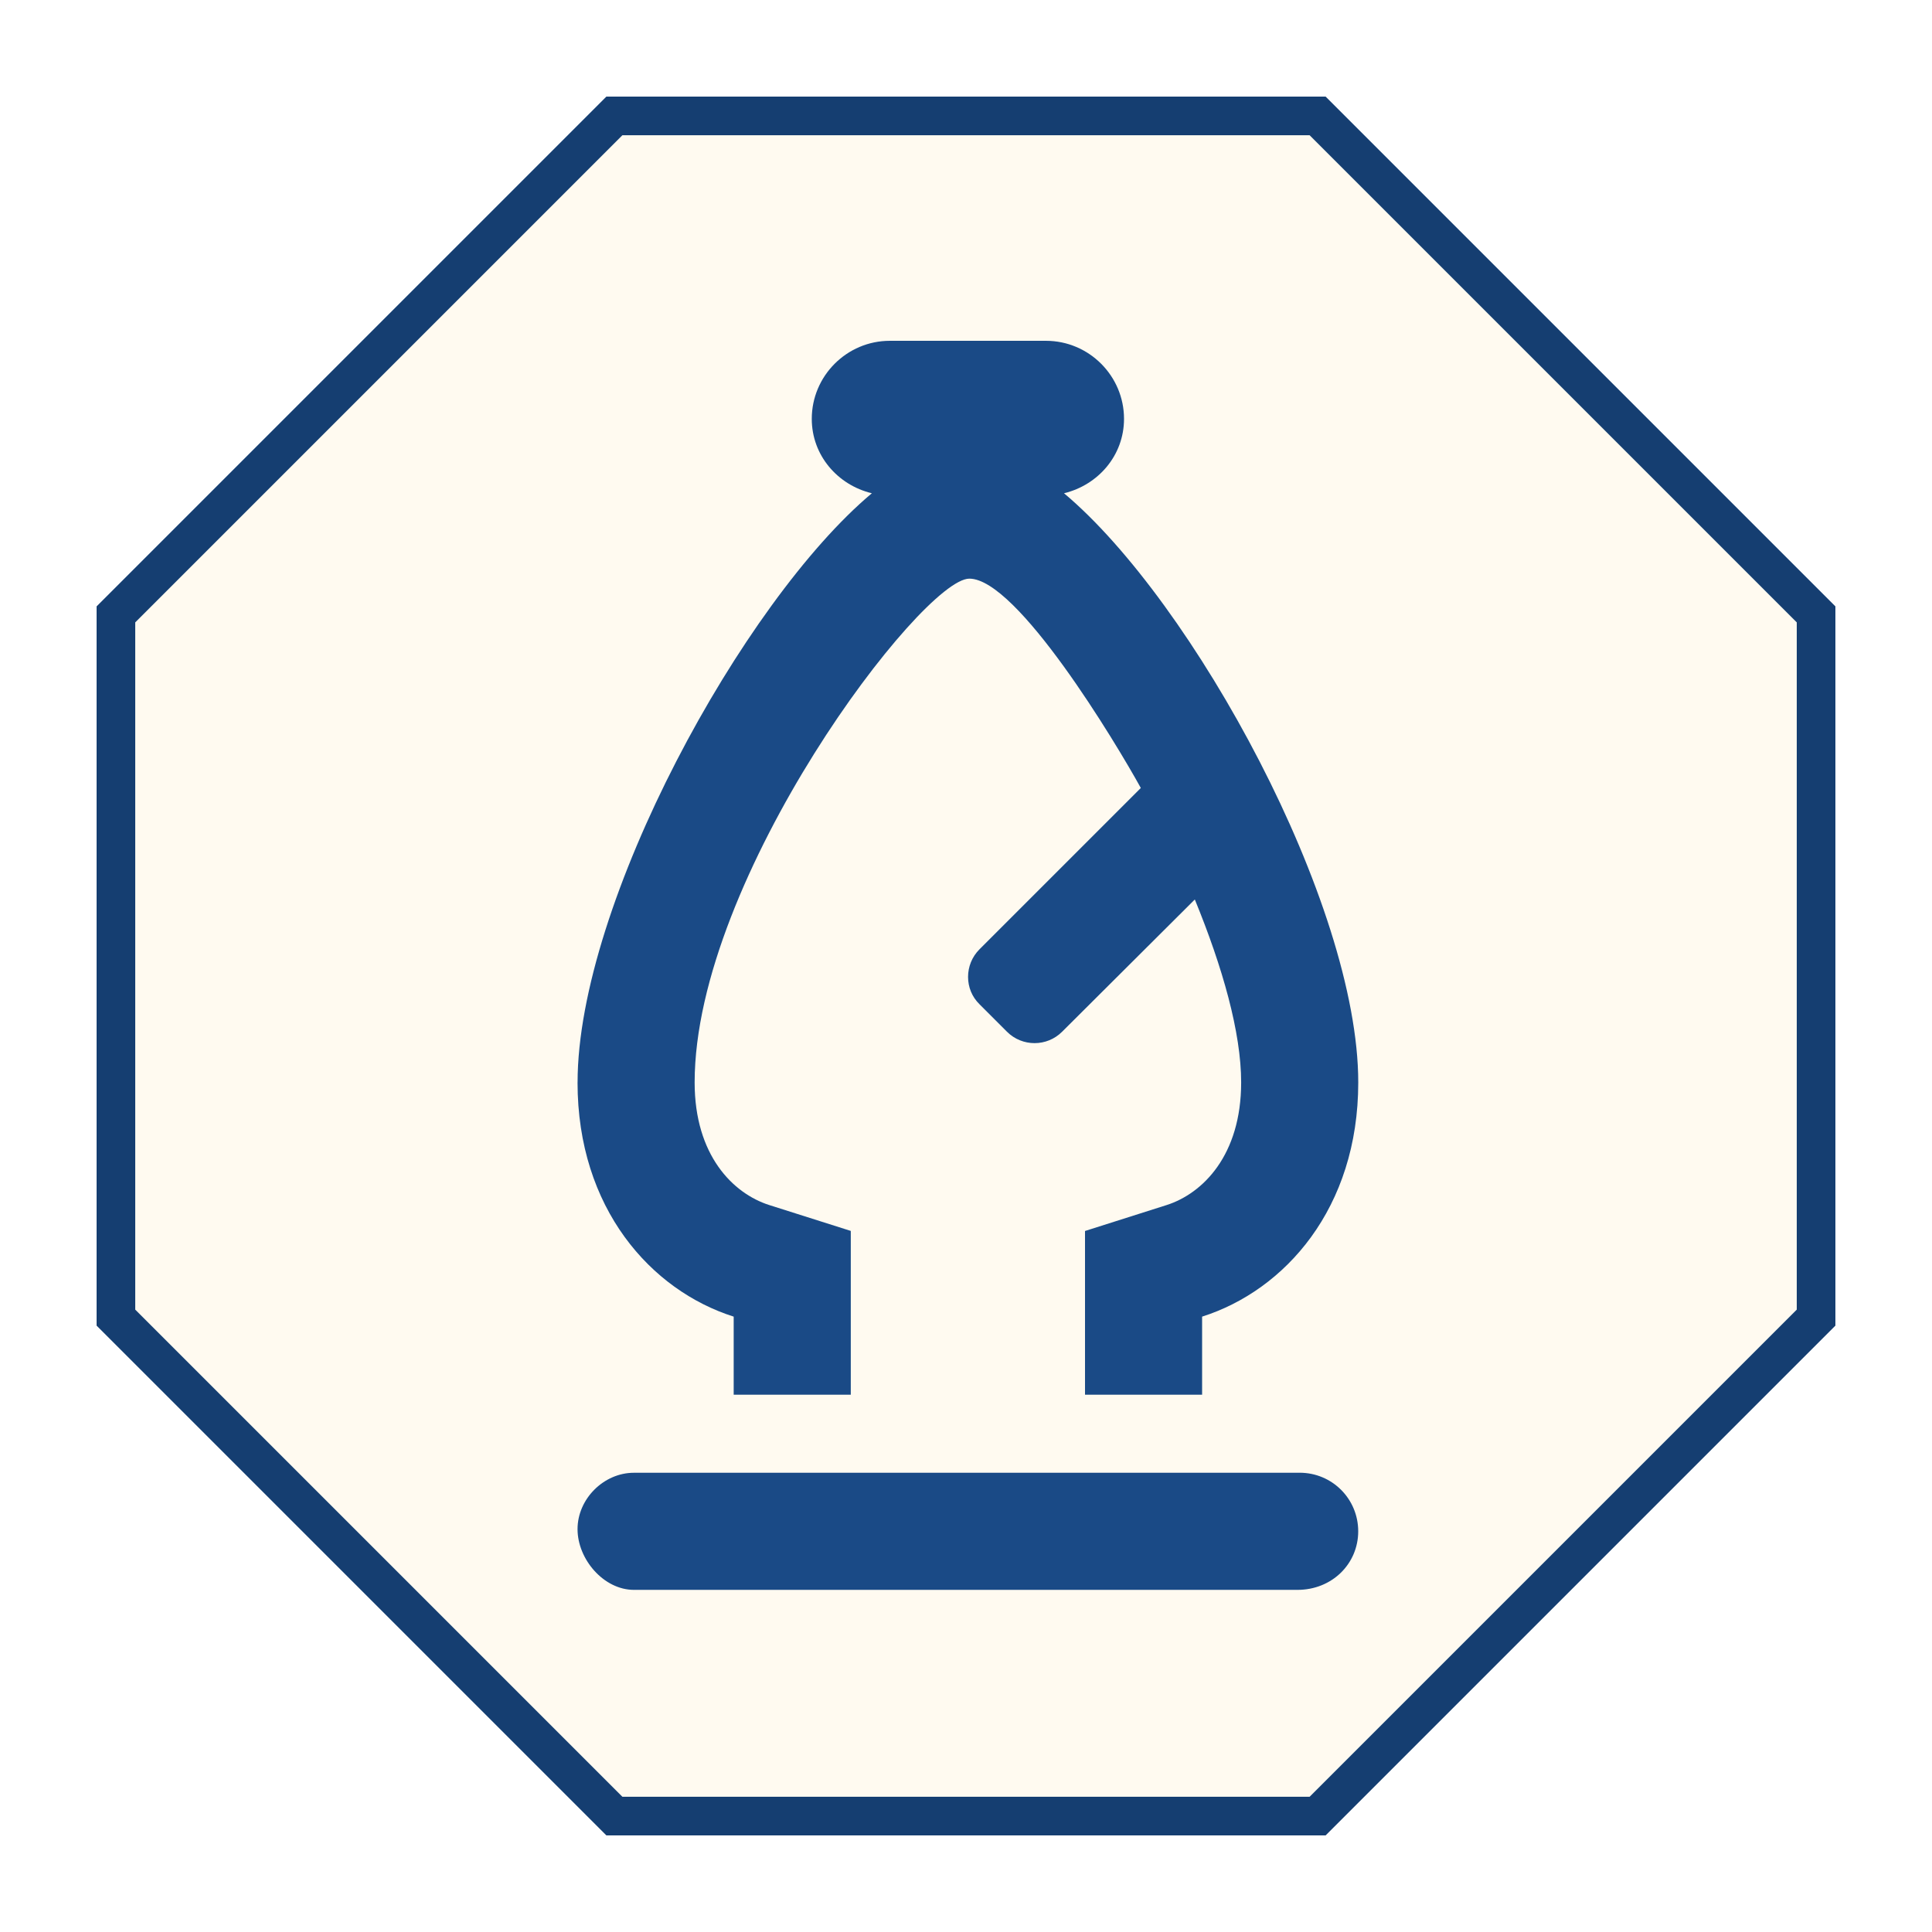
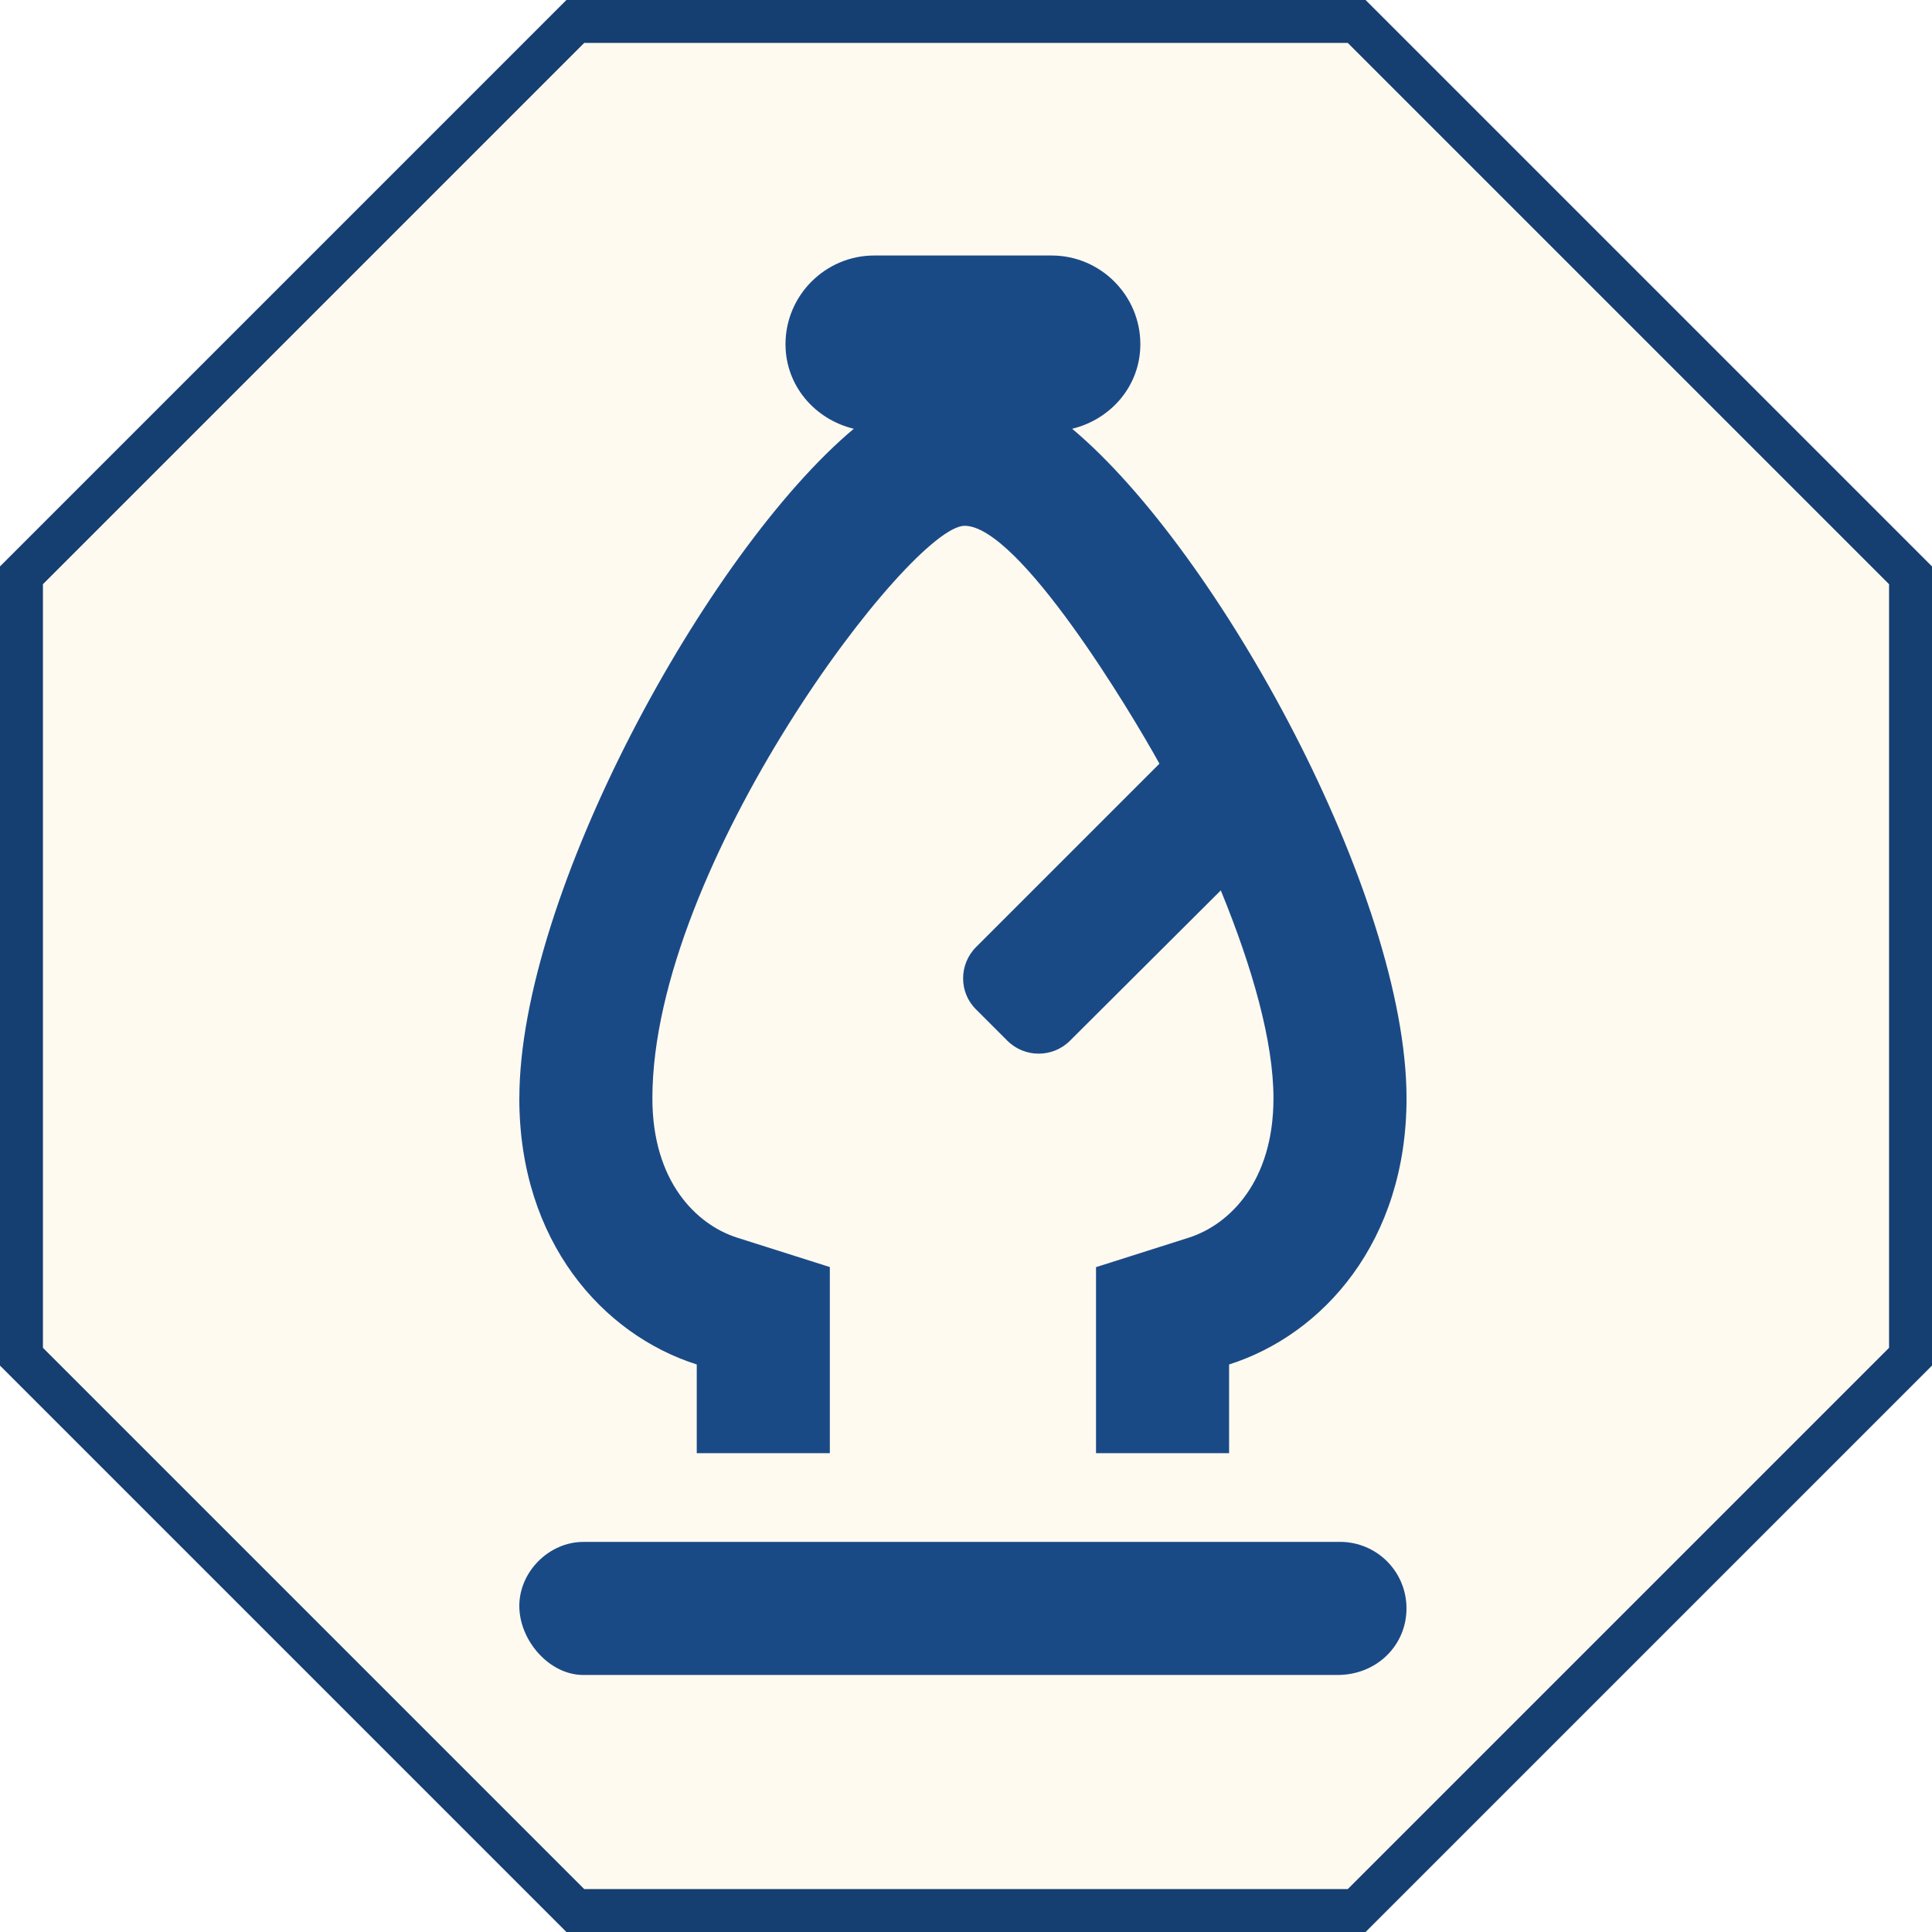
- <svg xmlns="http://www.w3.org/2000/svg" viewBox="0 0 100 100" width="512" height="512">
+ <svg xmlns="http://www.w3.org/2000/svg" viewBox="5 5 90 90" width="512" height="512">
  <polygon points="31.8,6 68.2,6 94,31.8 94,68.2 68.2,94 31.8,94 6,68.2 6,31.8" fill="#fffaf0" stroke="#153e71" stroke-width="2" />
-   <g transform="translate(50 50) scale(1.906542) translate(-282.500 -422.250)" fill="#1a4a86">
+   <g transform="translate(50 50) scale(1.95) translate(-282.625 -422.250)" fill="#1a4a86">
    <path id="path2466-7" d="m 291.559,436.008 h -18.075 c -0.818,0 -1.53,0.709 -1.53,1.53 0,0.821 0.712,1.649 1.53,1.649 h 18.015 c 0.94,0 1.649,-0.709 1.649,-1.59 0,-0.881 -0.709,-1.59 -1.59,-1.59 z m -19.605,-10.597 c 0,3.42 1.995,5.646 4.239,6.358 v 2.119 h 3.179 v -4.446 l -2.219,-0.704 c -0.977,-0.314 -2.02,-1.347 -2.02,-3.327 0,-5.57 6.173,-13.677 7.458,-13.677 1.3,0 3.975,4.449 4.655,5.683 l -4.38,4.38 c -0.207,0.207 -0.31,0.478 -0.31,0.749 0,0.271 0.102,0.54 0.314,0.746 l 0.742,0.742 c 0.207,0.207 0.478,0.31 0.749,0.31 0.271,0 0.542,-0.103 0.749,-0.31 l 3.602,-3.59 c 0.755,1.841 1.258,3.61 1.258,4.967 0,1.979 -1.043,3.014 -2.02,3.328 l -2.219,0.705 v 4.444 h 3.179 v -2.119 c 2.244,-0.712 4.239,-2.939 4.239,-6.358 0,-4.86 -4.487,-13.061 -7.988,-15.995 0.927,-0.224 1.629,-1.027 1.629,-2.02 0,-1.167 -0.952,-2.119 -2.119,-2.119 h -4.239 c -1.166,0 -2.119,0.952 -2.119,2.119 0,0.993 0.703,1.796 1.631,2.02 -3.502,2.934 -7.989,11.134 -7.989,15.995 z" style="stroke:#1a4a86;stroke-width:0;stroke-miterlimit:4;stroke-dasharray:none;stroke-opacity:1;fill:#1a4a86;fill-opacity:1" />
  </g>
</svg>
